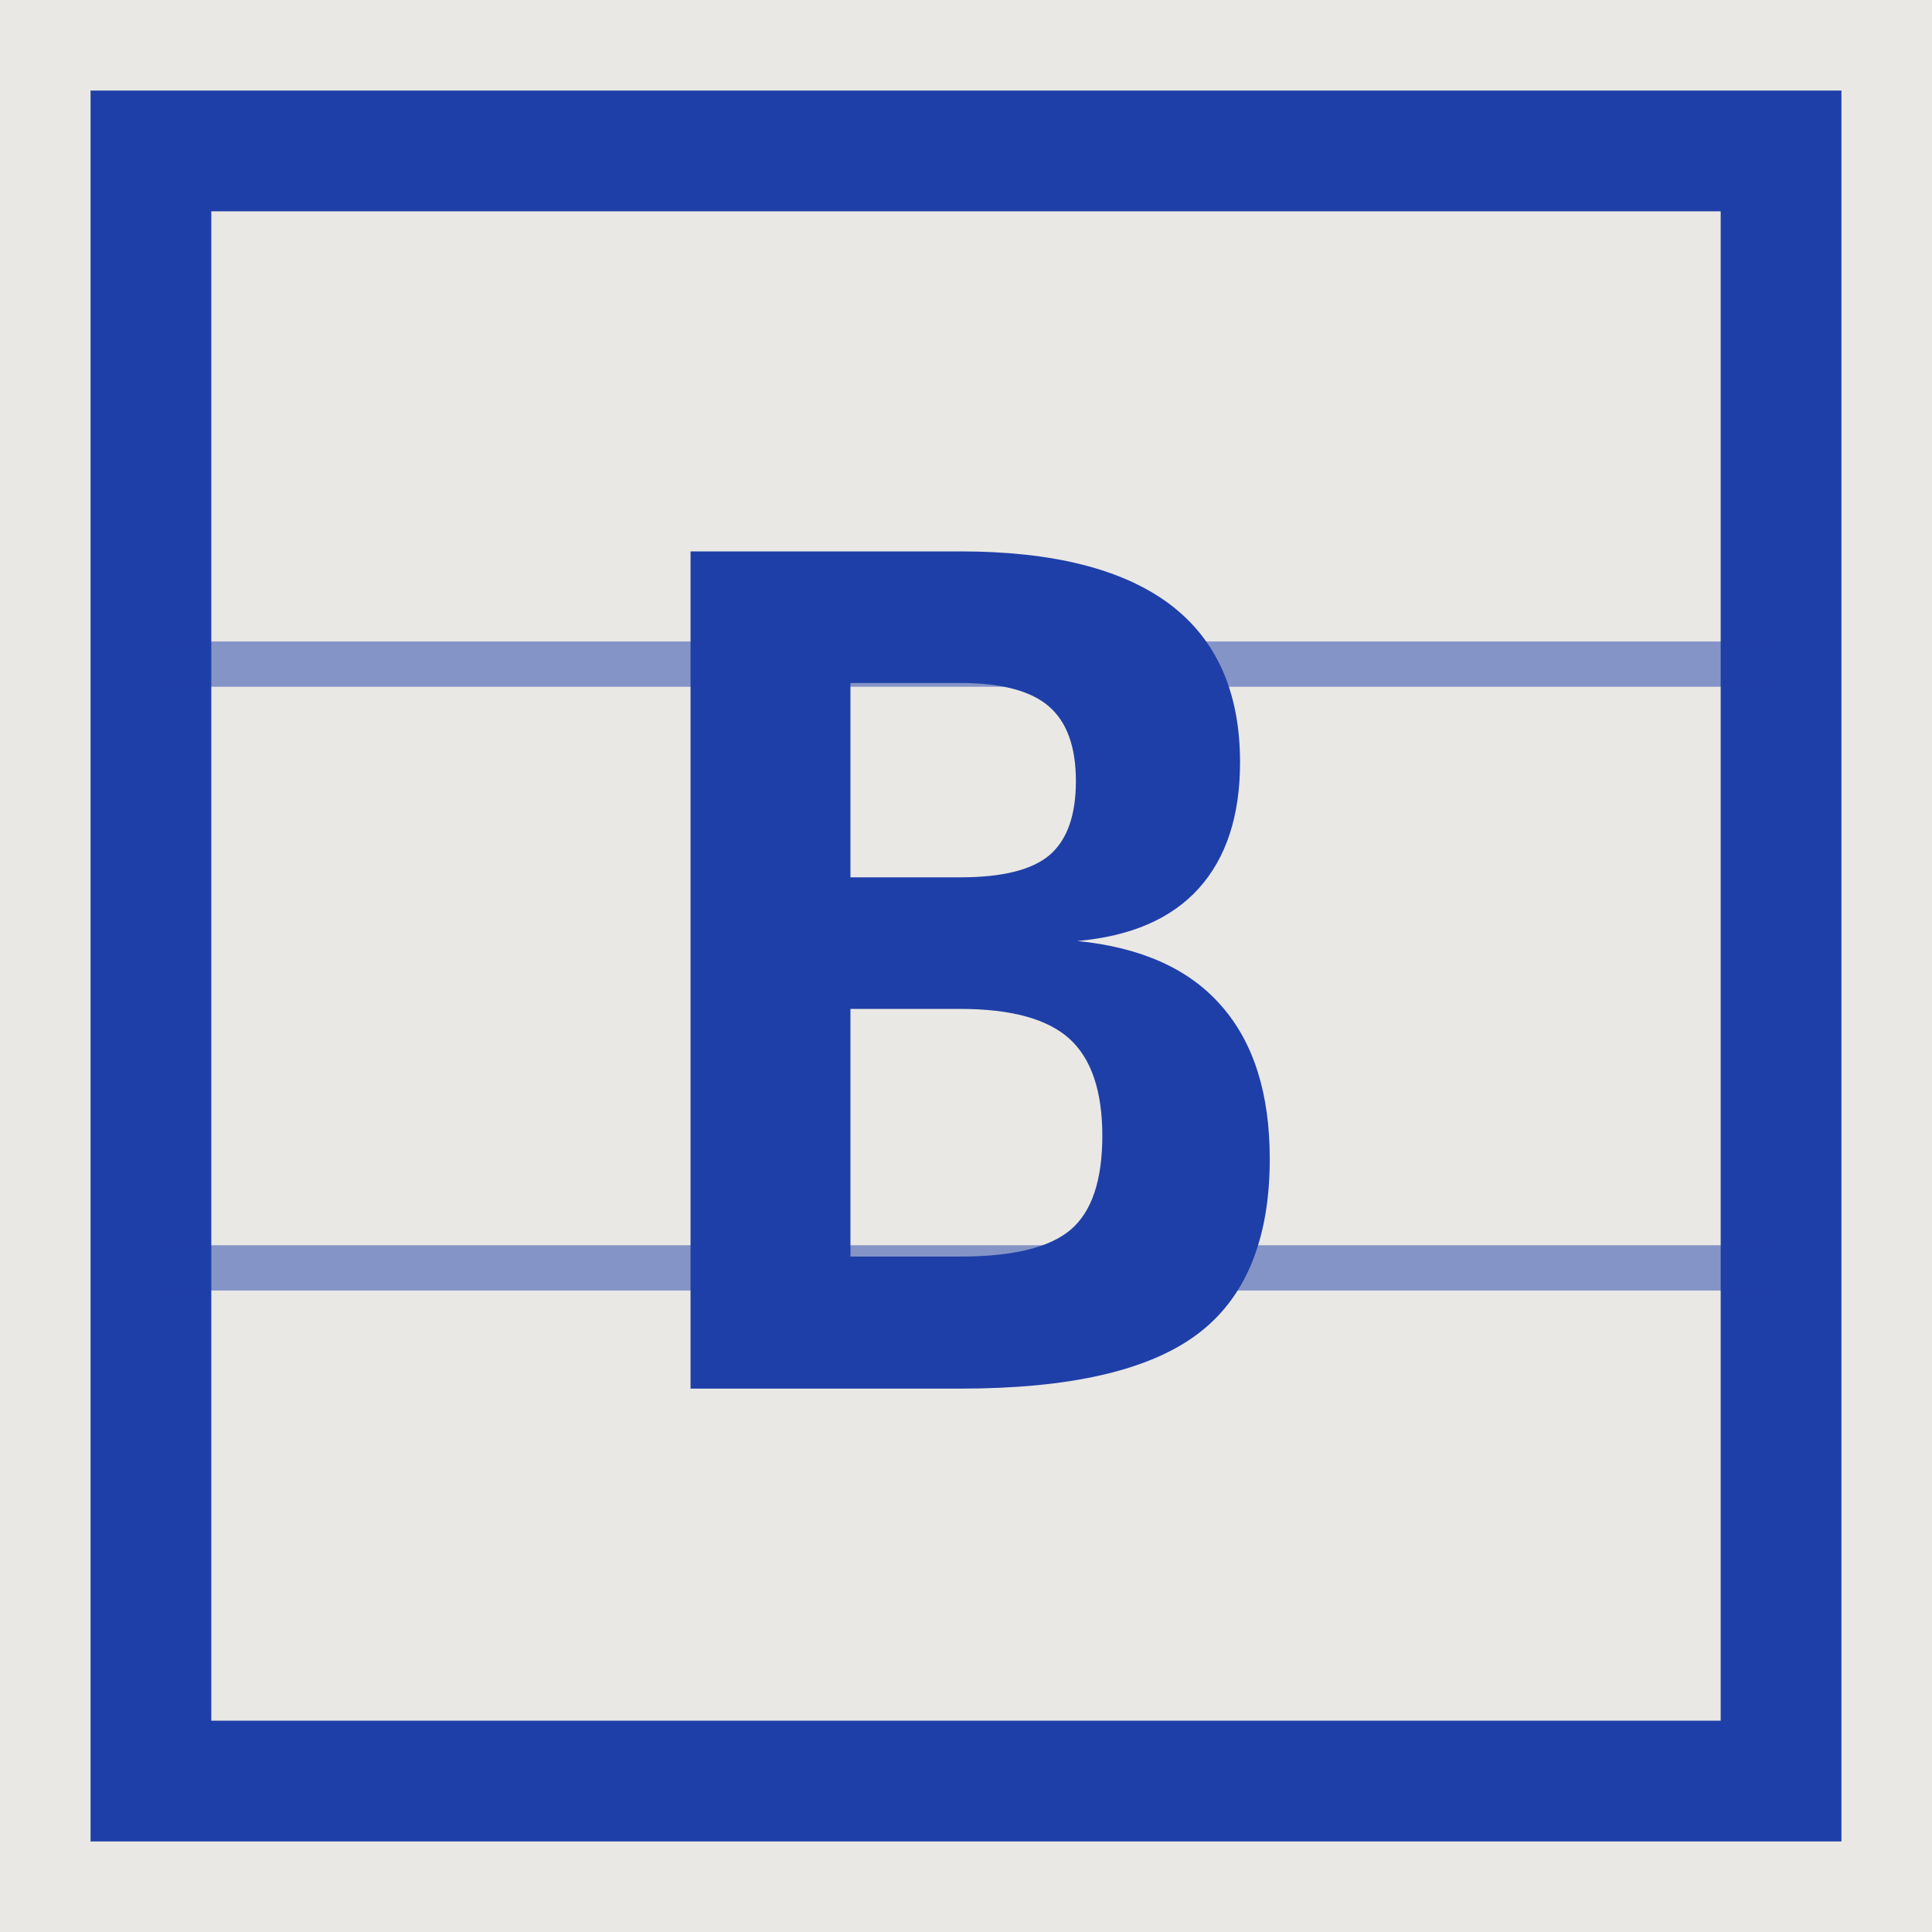
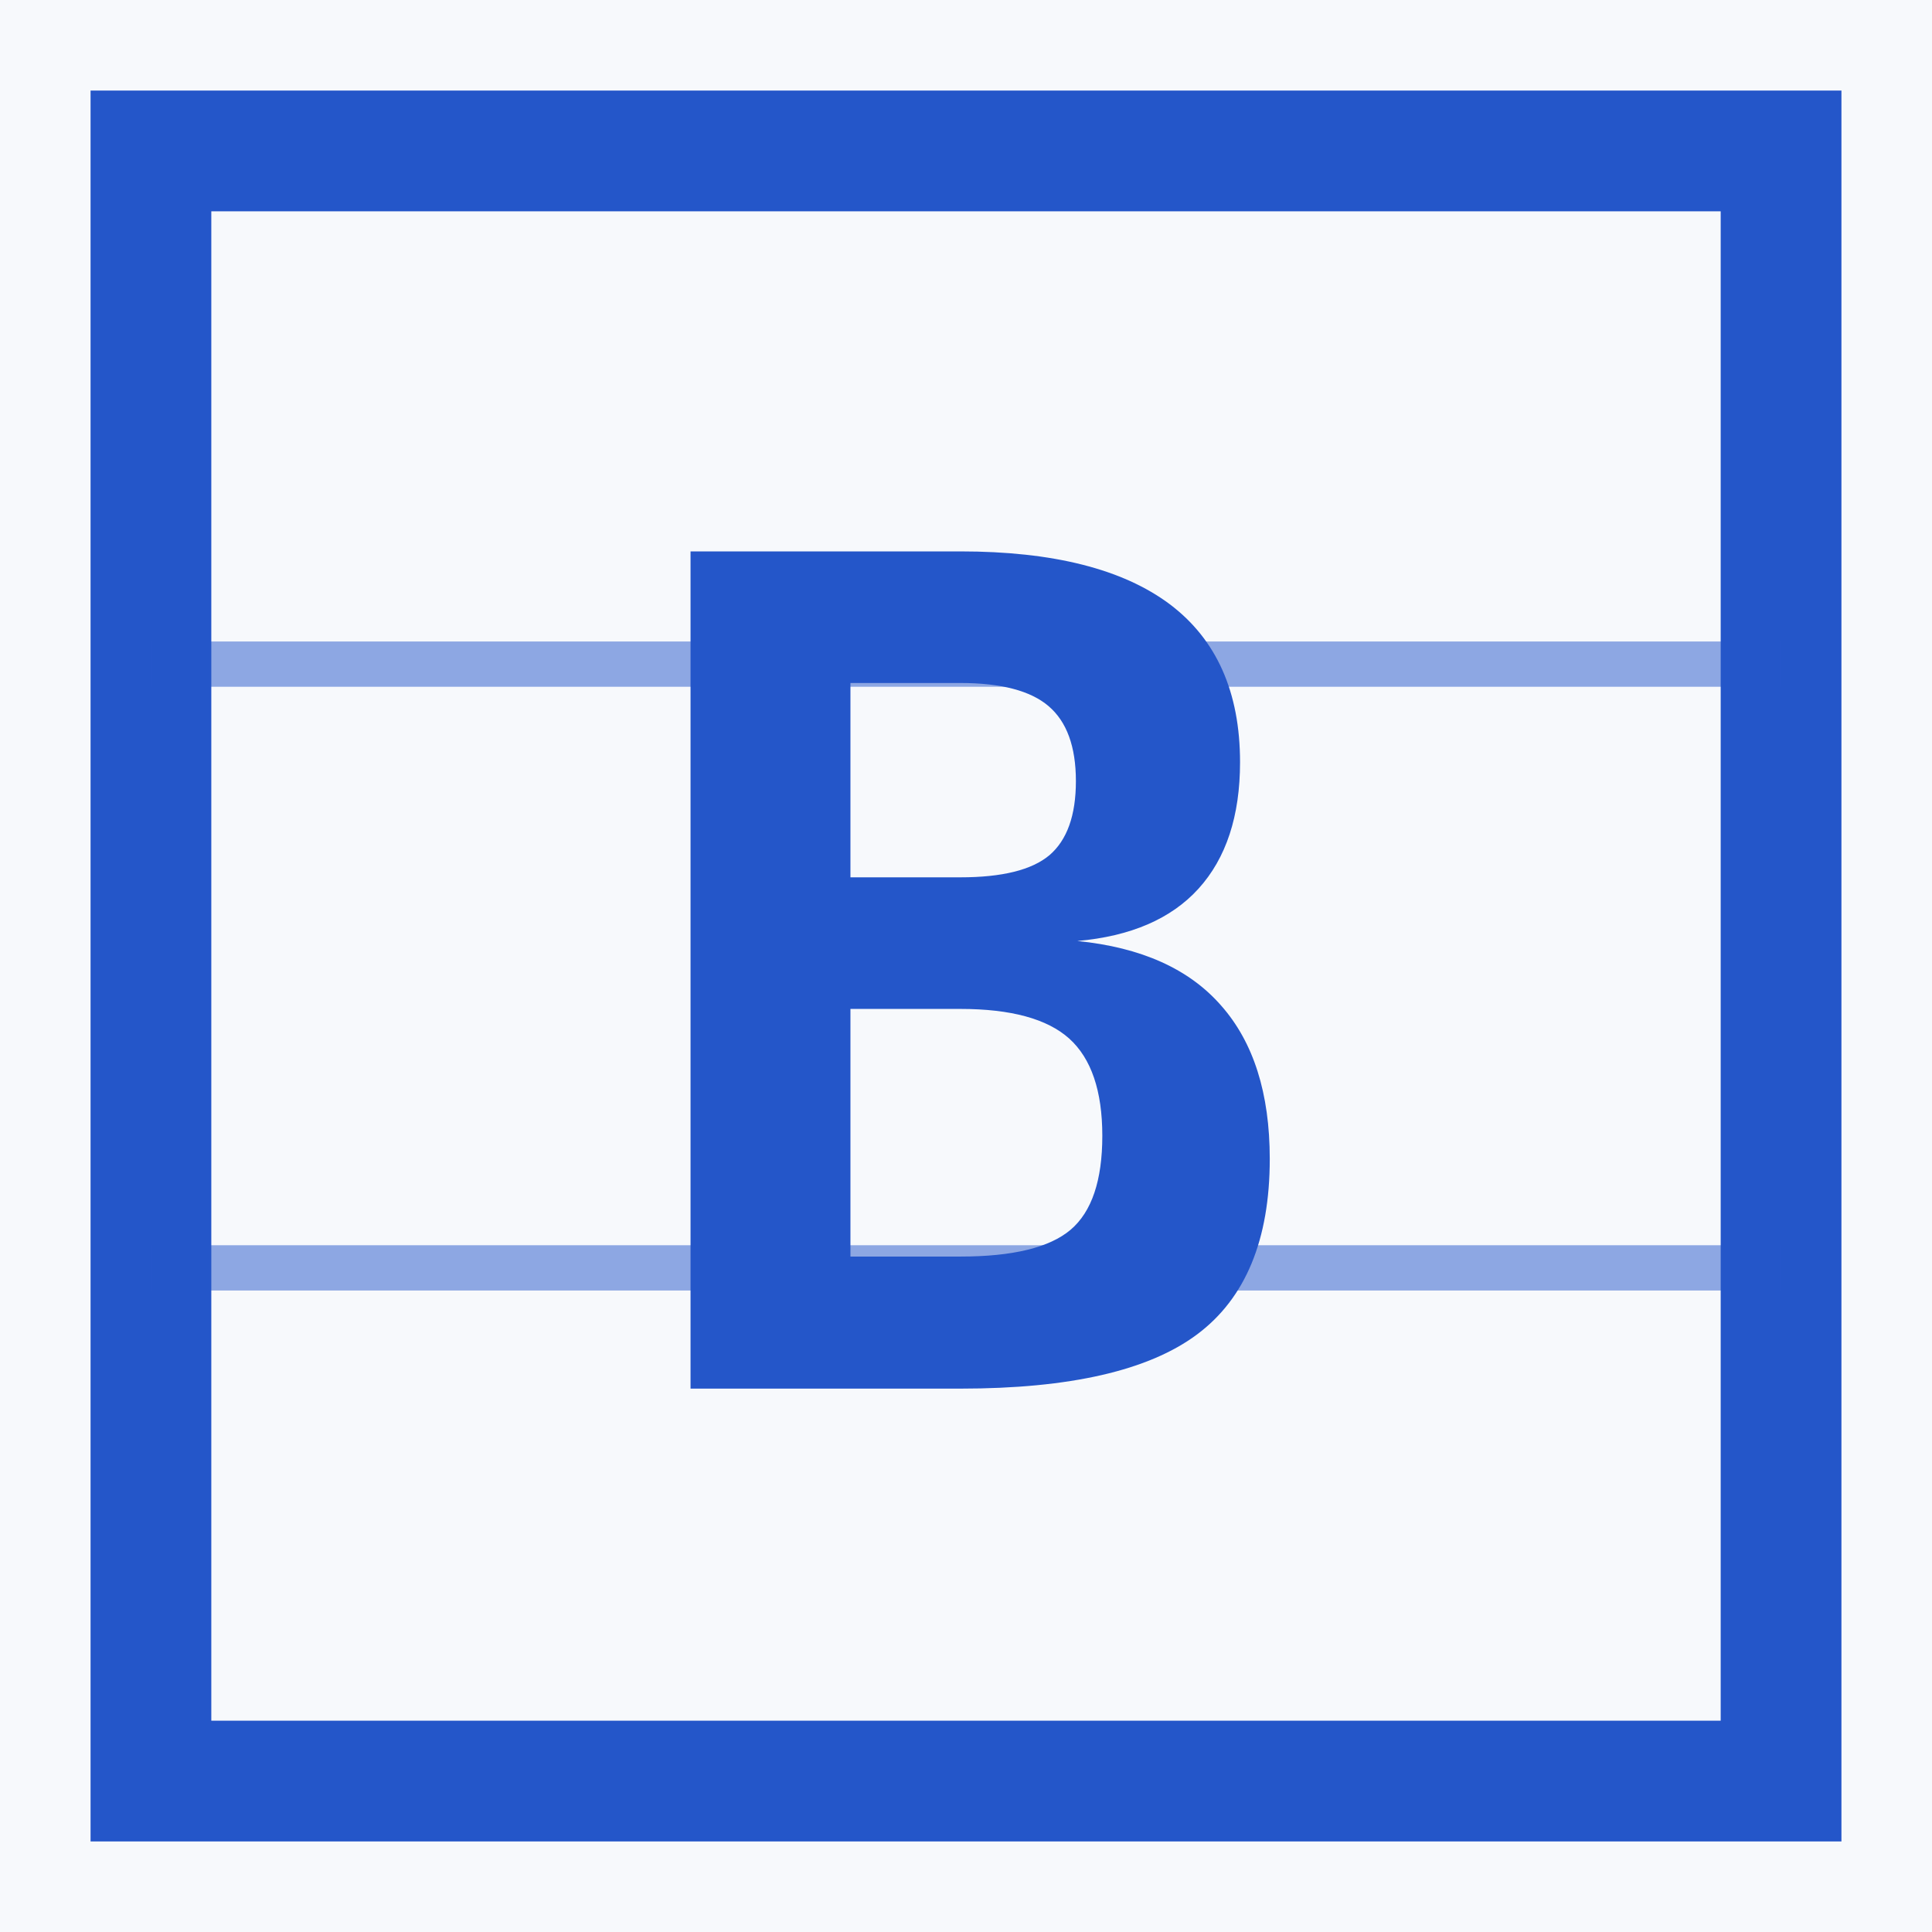
<svg xmlns="http://www.w3.org/2000/svg" viewBox="0 0 64 64">
-   <rect width="64" height="64" fill="#e9e8e4" />
-   <rect x="5" y="5" width="54" height="54" fill="none" stroke="#1f3fa8" stroke-width="4" />
-   <path d="M5 22h54M5 42h54" stroke="#1f3fa8" stroke-width="1.5" opacity=".5" />
-   <text x="32" y="46" font-family="monospace" font-weight="700" font-size="38" text-anchor="middle" fill="#1f3fa8">B</text>
+   <rect width="64" height="64" fill="#f7f9fc" />
+   <rect x="5" y="5" width="54" height="54" fill="none" stroke="#2456c9" stroke-width="4" />
+   <path d="M5 22h54M5 42h54" stroke="#2456c9" stroke-width="1.5" opacity=".5" />
+   <text x="32" y="46" font-family="monospace" font-weight="700" font-size="38" text-anchor="middle" fill="#2456c9">B</text>
</svg>
